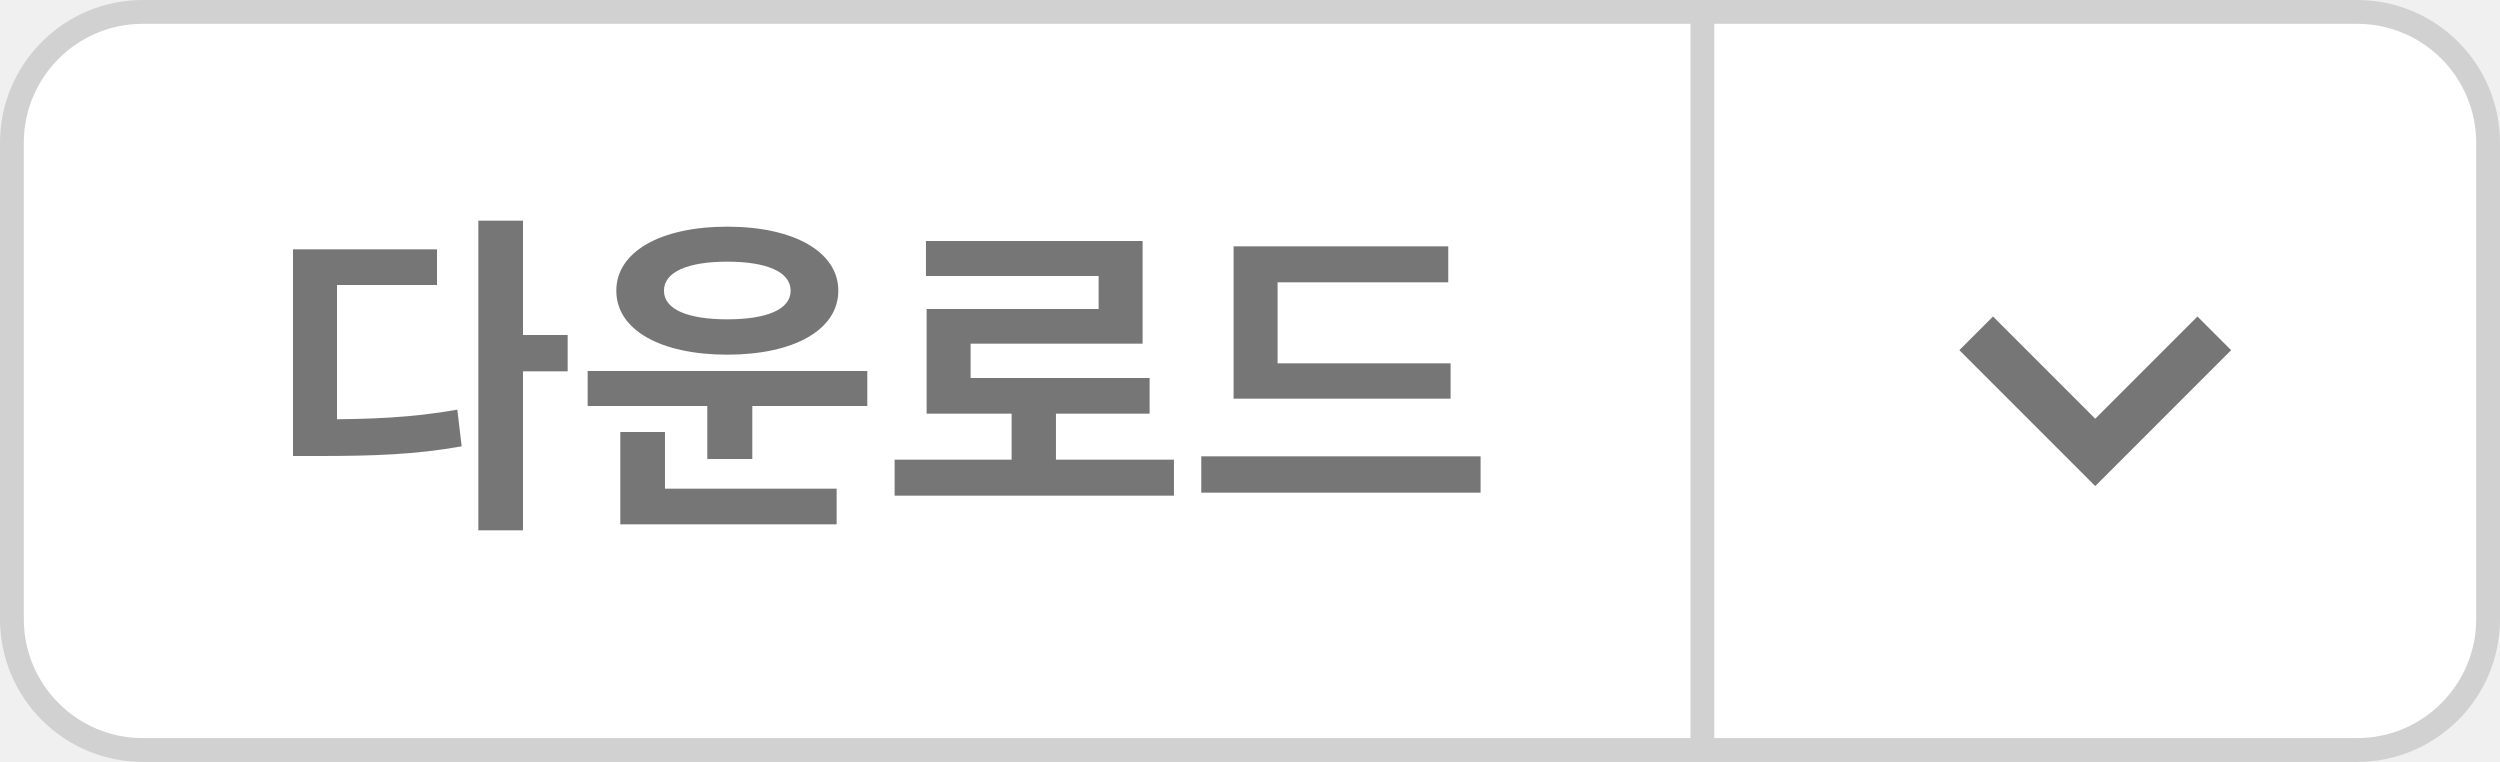
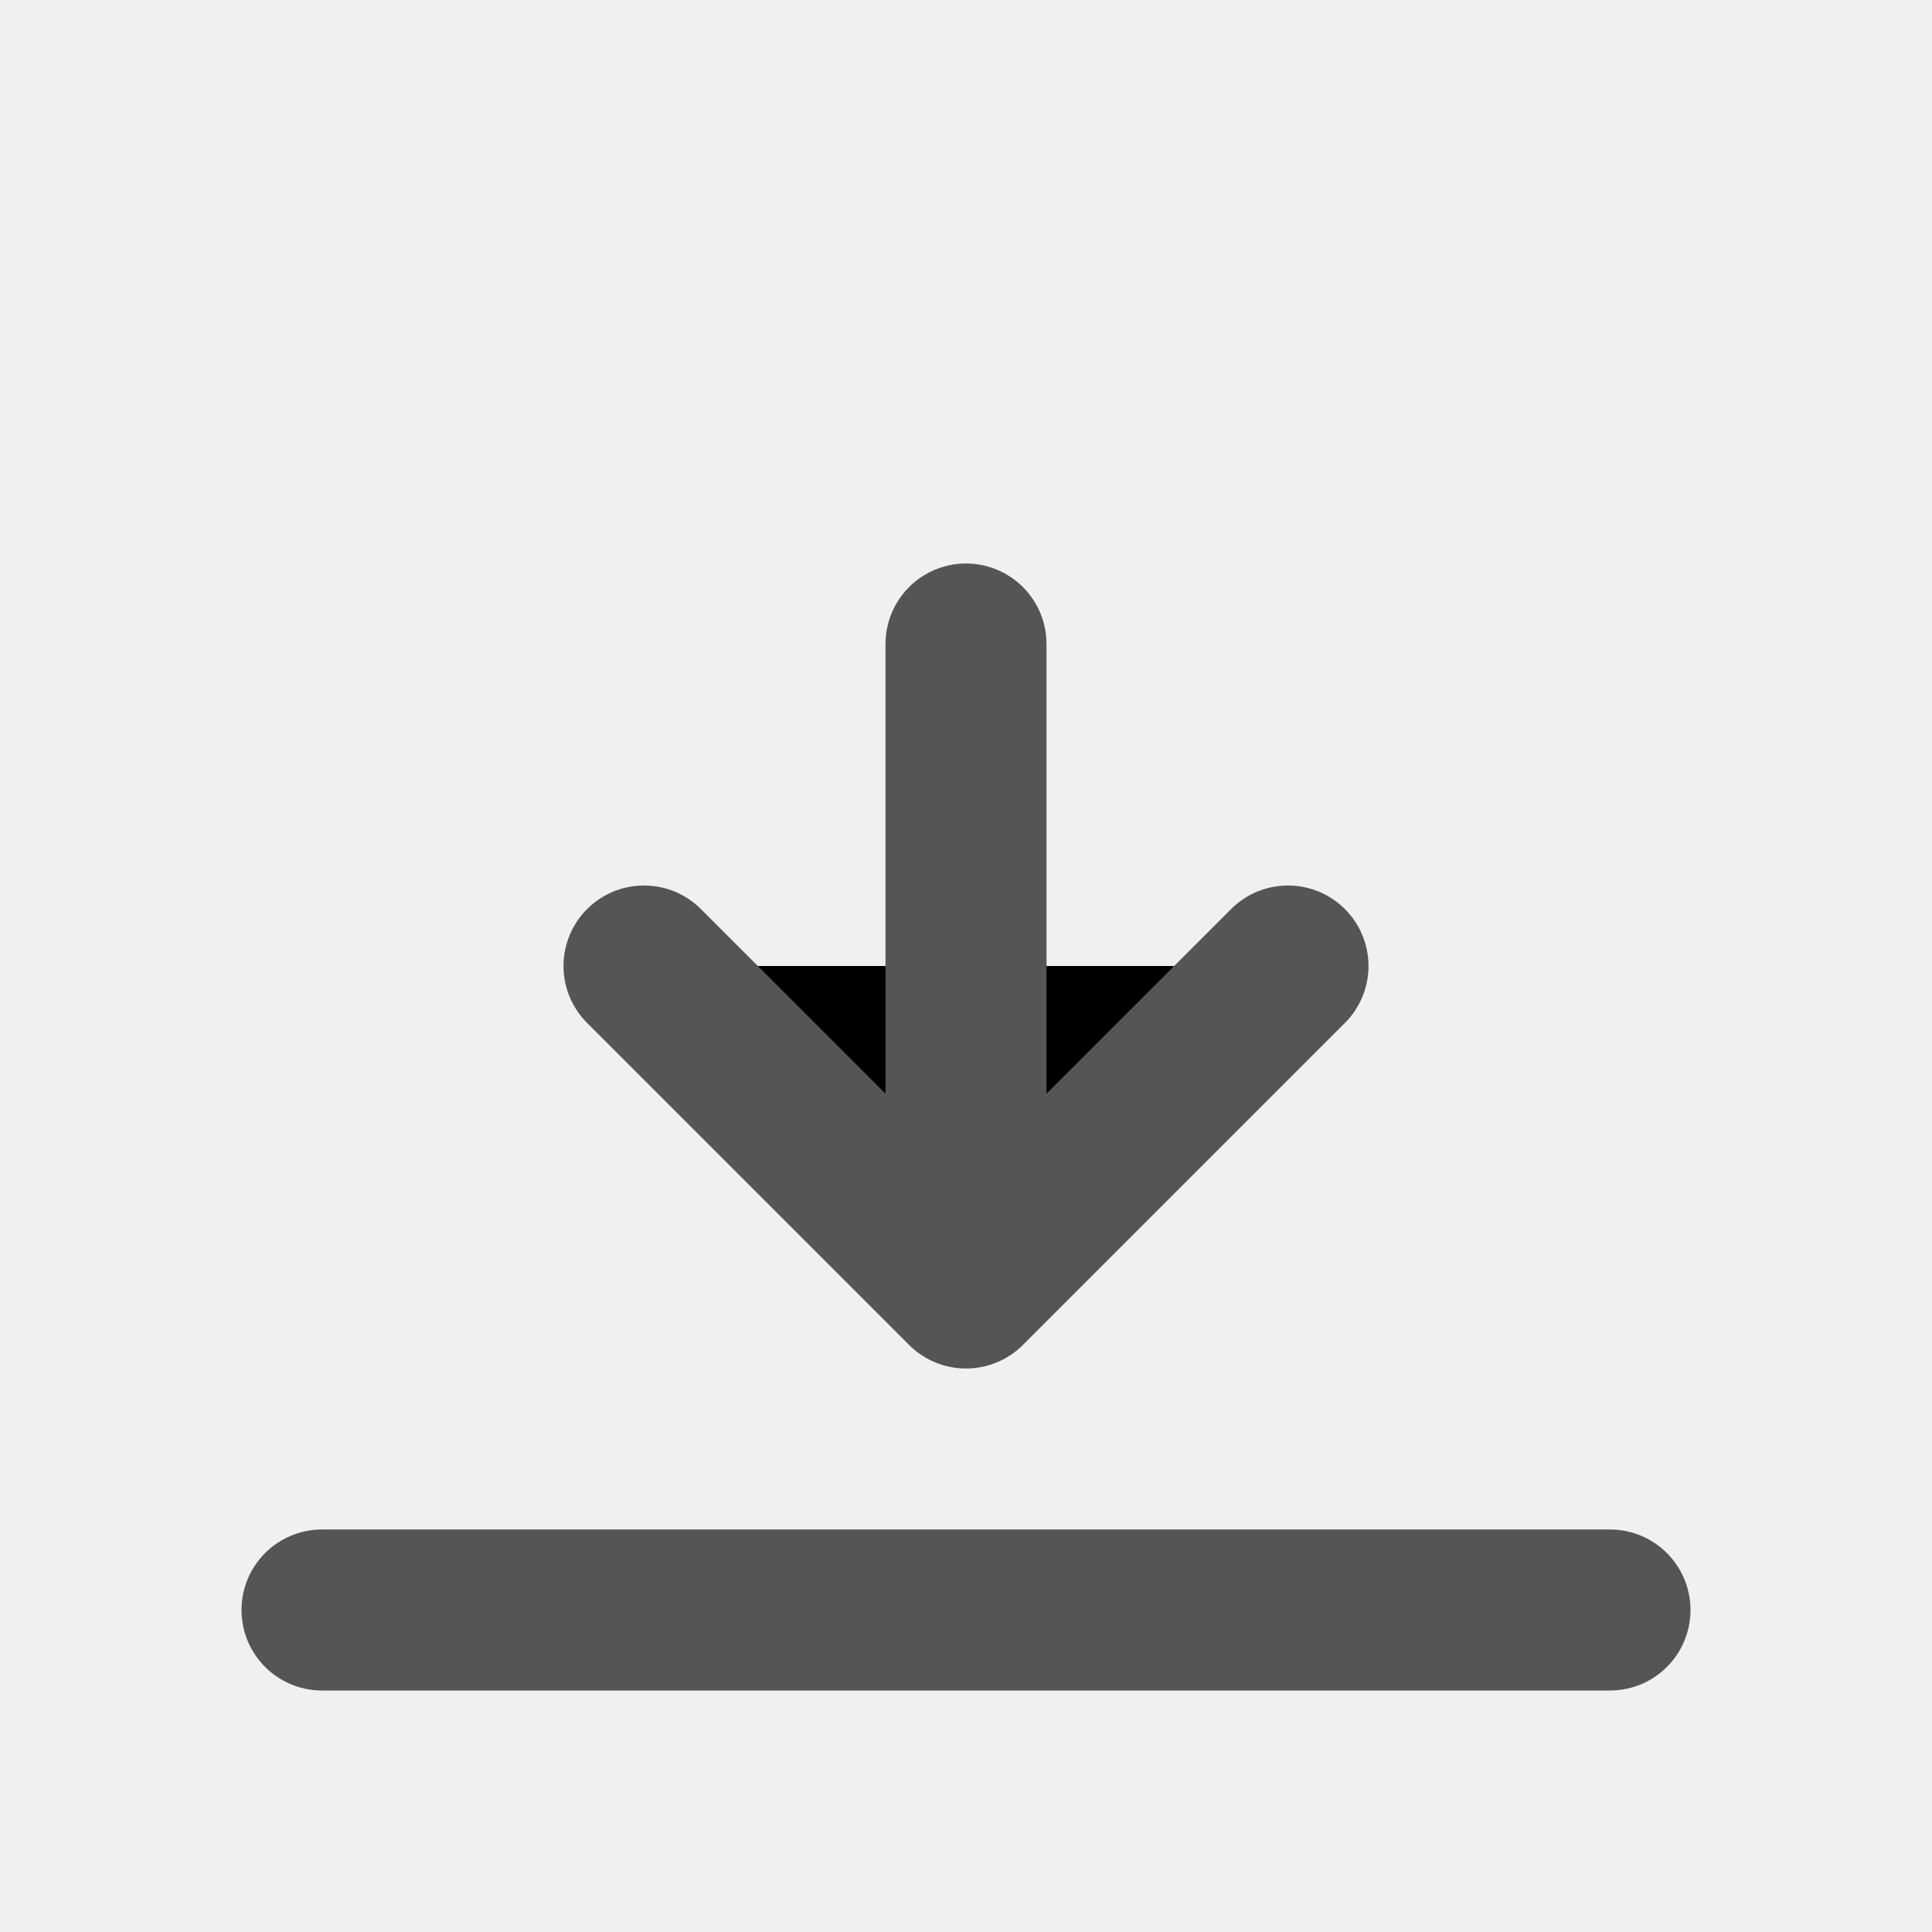
- <svg xmlns="http://www.w3.org/2000/svg" width="105" height="32" viewBox="0 0 105 32" fill="none">
-   <rect x="0.5" y="0.5" width="104" height="31" rx="5.5" fill="white" stroke="#D1D1D1" />
-   <path d="M71.5 31.5C71.5 30.7 71.5 31.5 71.5 0.5" stroke="#D1D1D1" />
-   <path d="M20.09 9.268H21.966V22.274H20.09V9.268ZM21.546 14.07H23.842V15.596H21.546V14.07ZM12.306 17.612H13.398C15.582 17.612 17.304 17.542 19.208 17.206L19.39 18.746C17.43 19.096 15.652 19.152 13.398 19.152H12.306V17.612ZM12.306 10.472H18.354V11.97H14.154V18.354H12.306V10.472ZM24.681 15.582H36.427V17.052H24.681V15.582ZM29.707 16.548H31.597V19.278H29.707V16.548ZM26.053 20.524H35.139V22.022H26.053V20.524ZM26.053 18.144H27.929V20.902H26.053V18.144ZM30.547 9.52C33.333 9.52 35.209 10.57 35.209 12.208C35.209 13.86 33.333 14.896 30.547 14.896C27.747 14.896 25.885 13.86 25.885 12.208C25.885 10.57 27.747 9.52 30.547 9.52ZM30.547 10.99C28.909 10.99 27.887 11.41 27.887 12.208C27.887 13.006 28.909 13.412 30.547 13.412C32.185 13.412 33.207 13.006 33.207 12.208C33.207 11.41 32.185 10.99 30.547 10.99ZM37.574 19.306H49.306V20.818H37.574V19.306ZM42.488 16.856H44.35V19.922H42.488V16.856ZM38.89 10.122H47.99V14.434H40.766V16.618H38.918V12.978H46.142V11.592H38.89V10.122ZM38.918 15.876H48.284V17.374H38.918V15.876ZM51.811 15.26H60.925V16.744H51.811V15.26ZM50.453 19.166H62.185V20.692H50.453V19.166ZM51.811 10.346H60.827V11.858H53.659V15.876H51.811V10.346Z" fill="#767676" />
-   <path d="M83 14L88 19L93 14" stroke="#767676" stroke-width="2" />
+ <svg xmlns="http://www.w3.org/2000/svg" width="24" height="24" viewBox="0 0 24 24">
+   <path d="M12 16v-8M8 12l4 4 4-4M4 20h16" stroke="#555555" stroke-width="2" stroke-linecap="round" stroke-linejoin="round" />
</svg>
